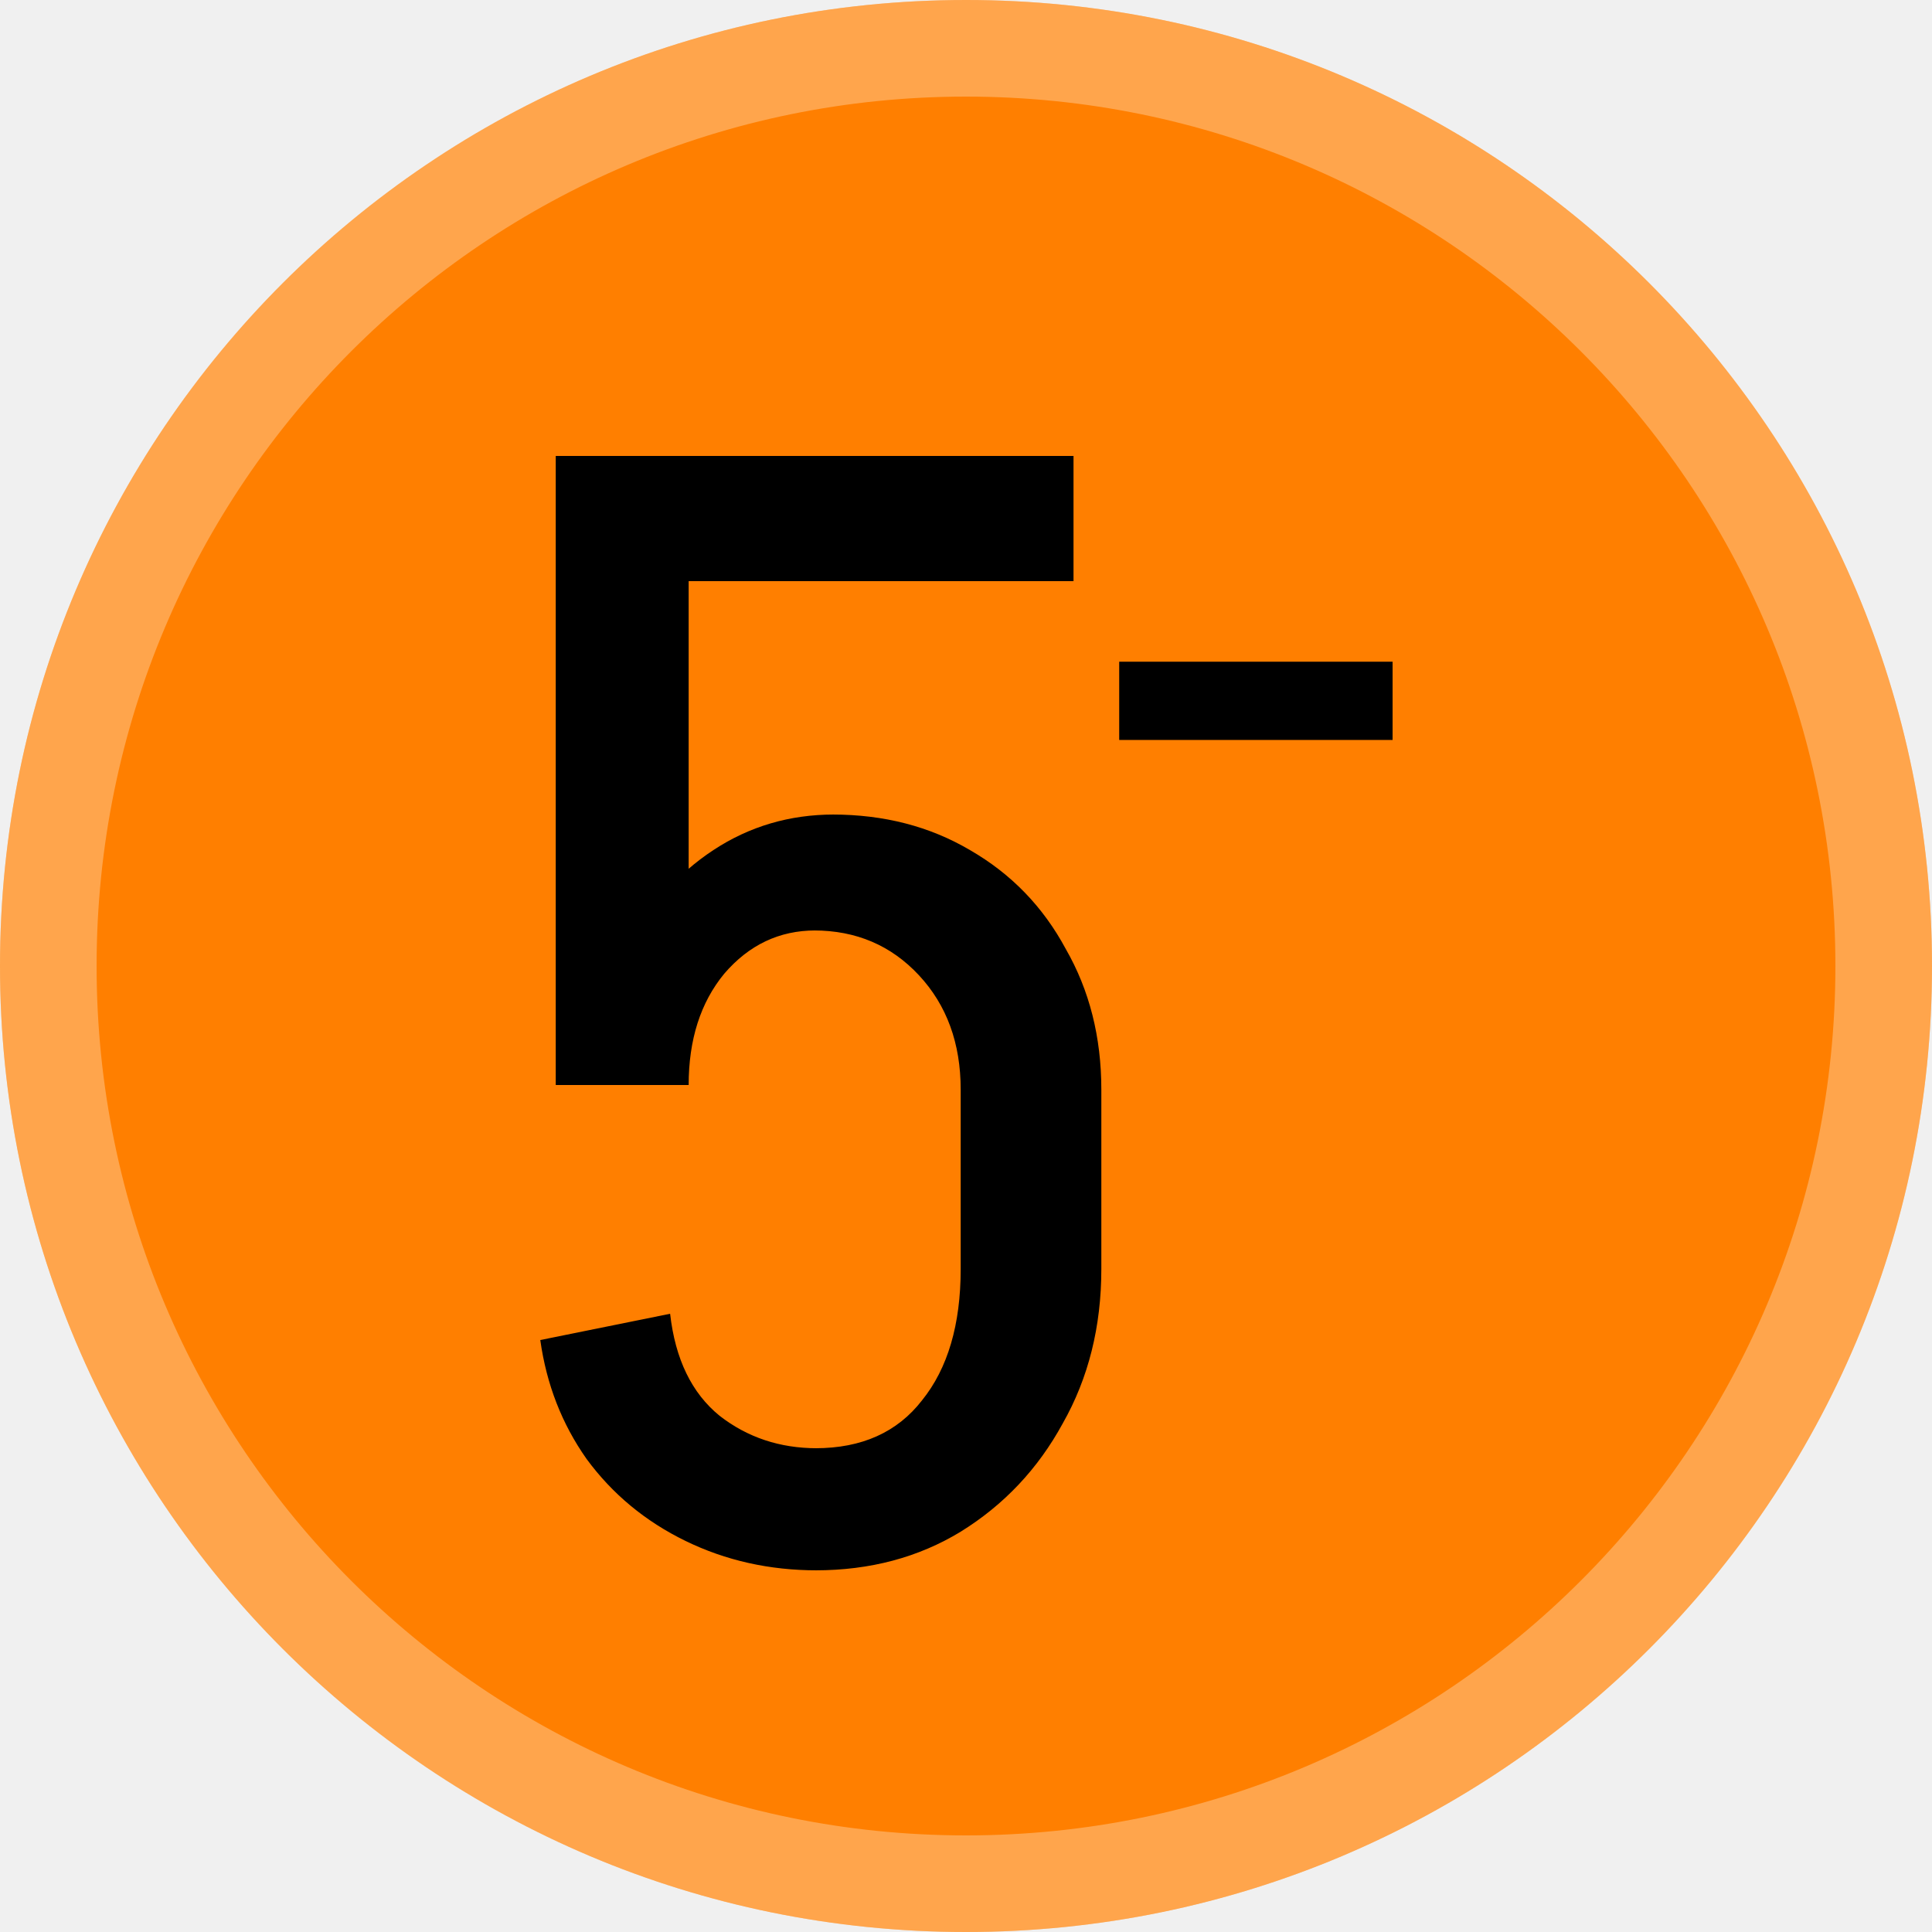
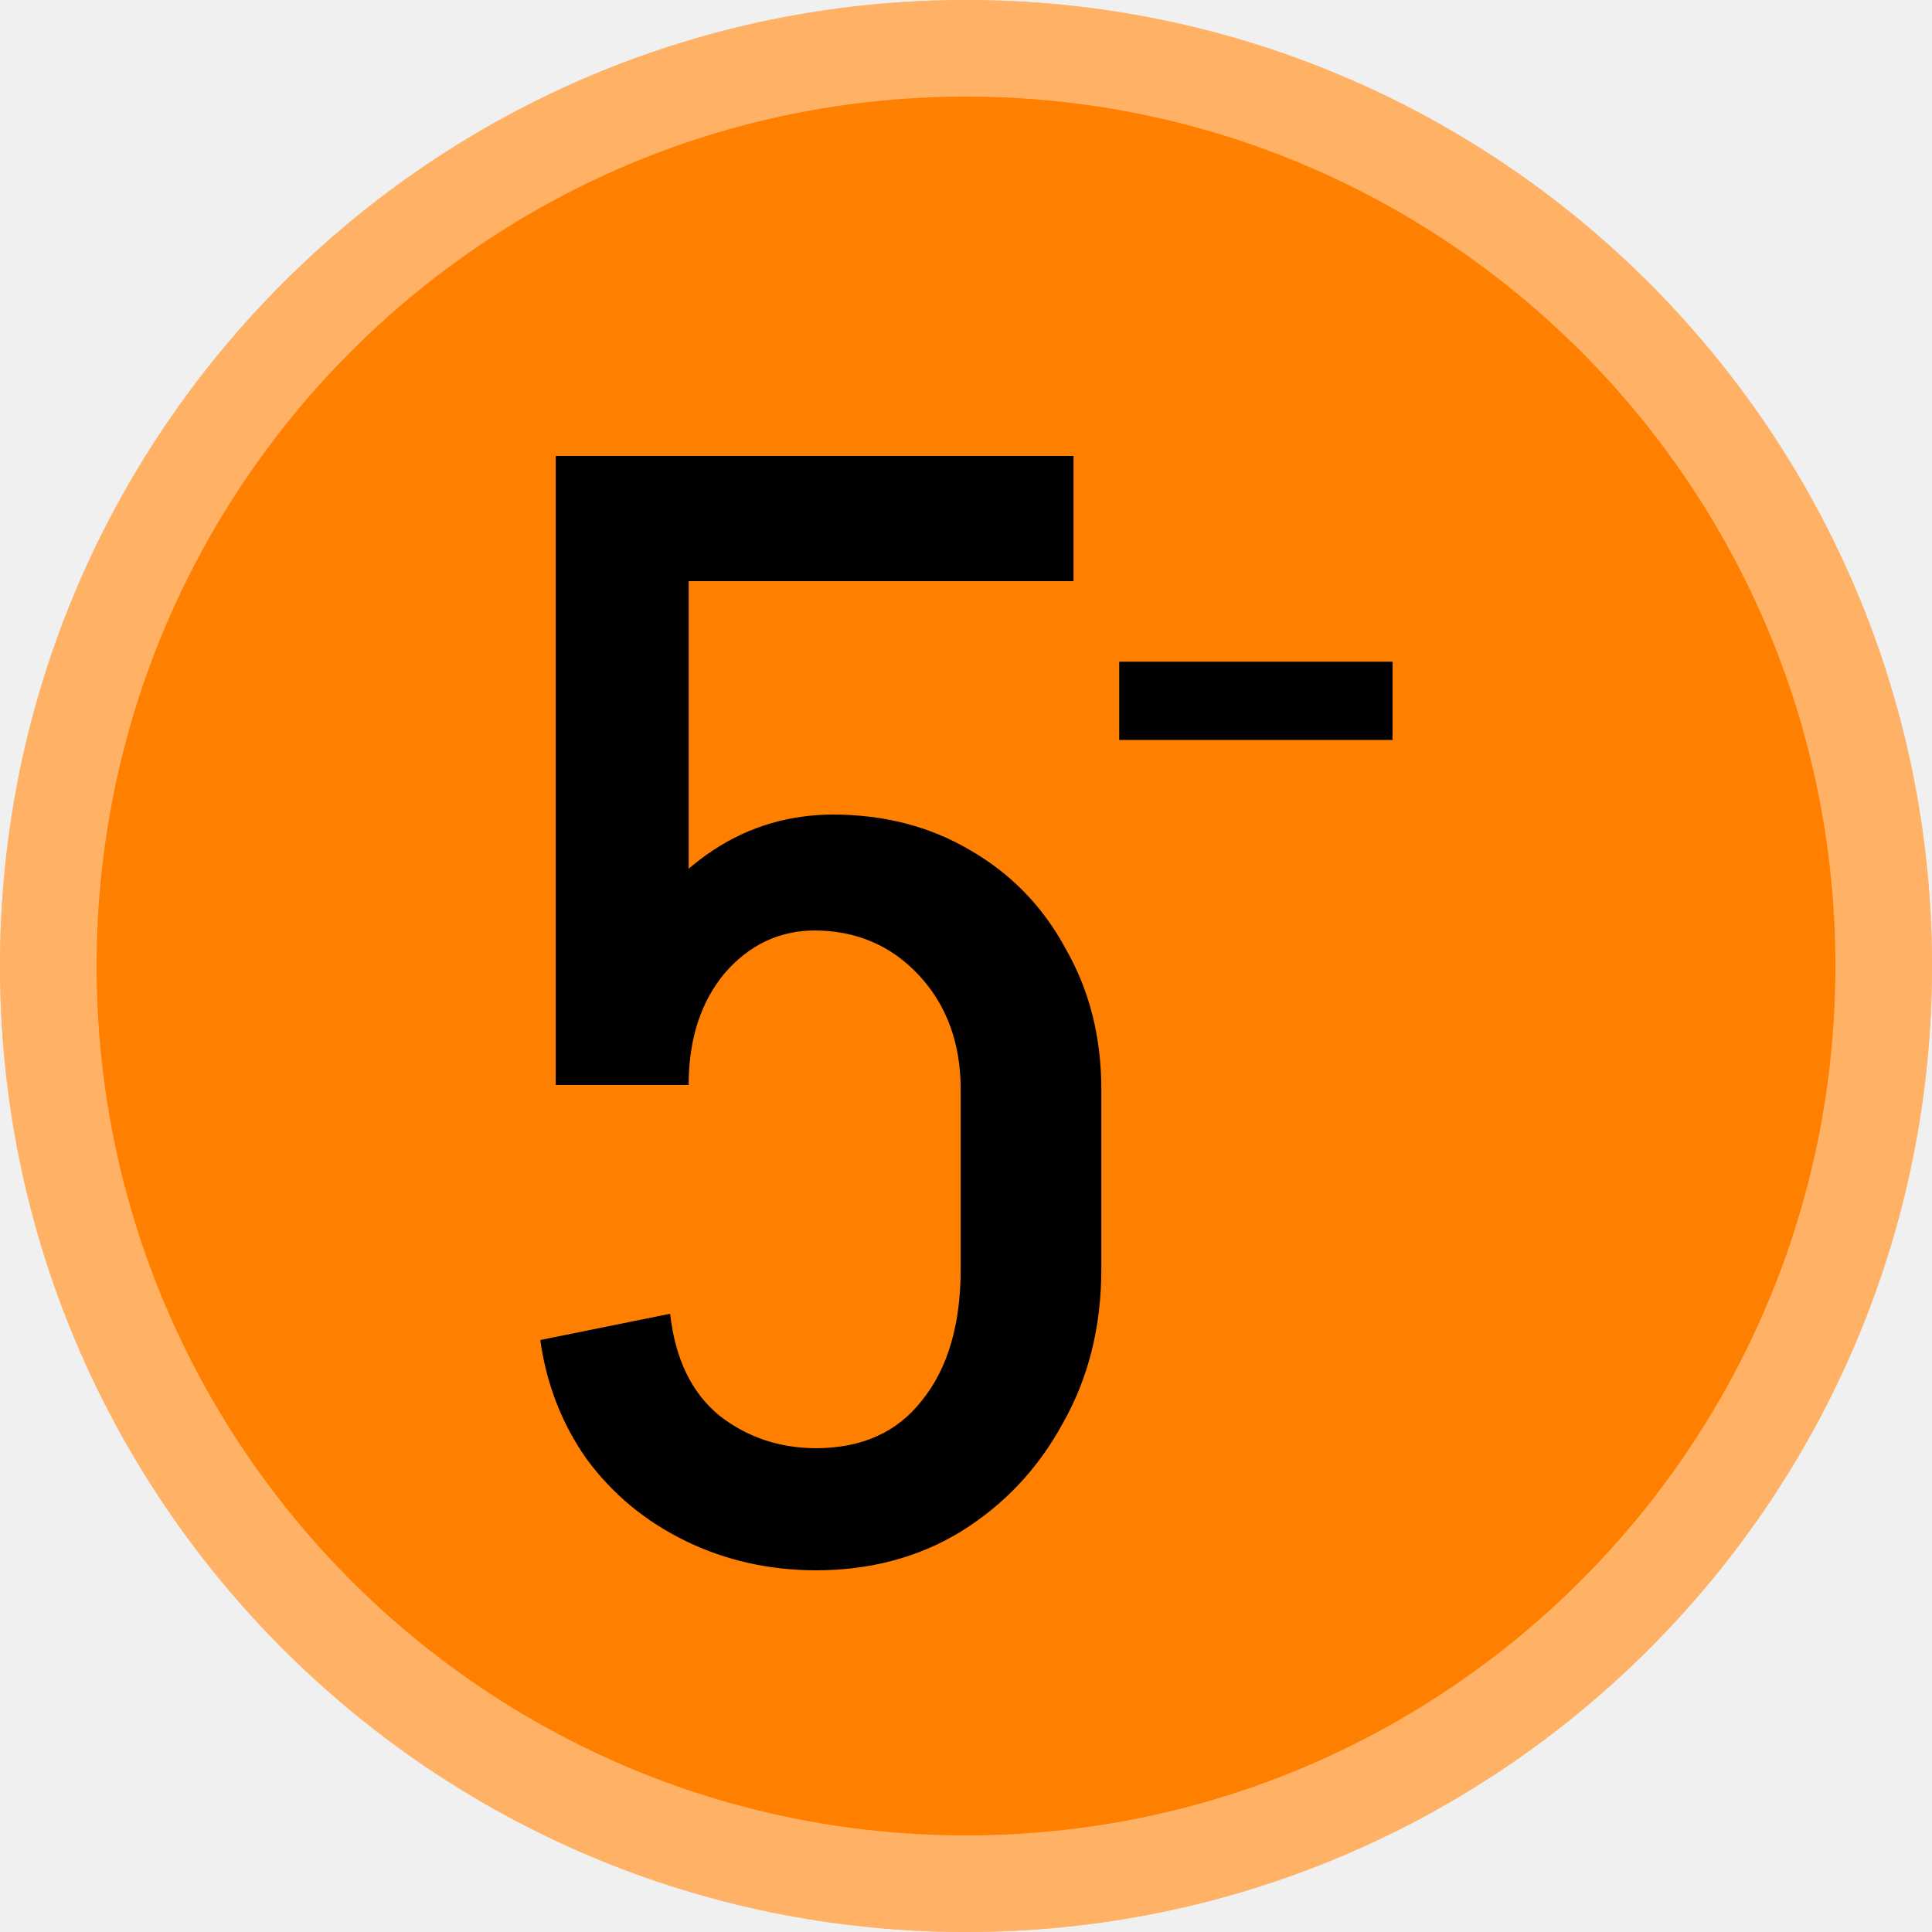
<svg xmlns="http://www.w3.org/2000/svg" width="40" height="40" viewBox="0 0 40 40" fill="none">
  <circle cx="20" cy="20" r="20" fill="#FF7F00" />
-   <circle cx="20" cy="20" r="19" stroke="#FFFFFF" stroke-width="2" stroke-opacity="0.3" />
+   <circle cx="20" cy="20" r="19" stroke="#FFFFFF" stroke-width="2" stroke-opacity="0.4" />
  <path d="M11.506 22.464V9.44H14.258V22.464H11.506ZM19.89 26.272V22.56H22.802V26.272H19.89ZM11.506 12.032V9.44H22.226V12.032H11.506ZM19.89 22.56C19.89 21.6 19.602 20.811 19.026 20.192C18.45 19.573 17.724 19.264 16.85 19.264L17.234 16.864C18.3 16.864 19.25 17.109 20.082 17.6C20.935 18.091 21.596 18.773 22.066 19.648C22.556 20.501 22.802 21.472 22.802 22.56H19.89ZM12.402 22.464C12.402 21.397 12.604 20.448 13.01 19.616C13.436 18.763 14.023 18.091 14.77 17.6C15.516 17.109 16.348 16.864 17.266 16.864L16.882 19.264C16.135 19.264 15.506 19.563 14.994 20.16C14.503 20.757 14.258 21.525 14.258 22.464H12.402ZM22.802 26.272C22.802 27.467 22.535 28.533 22.002 29.472C21.49 30.411 20.786 31.157 19.89 31.712C19.015 32.245 18.012 32.512 16.882 32.512V29.984C17.842 29.984 18.578 29.653 19.09 28.992C19.623 28.331 19.89 27.424 19.89 26.272H22.802ZM13.874 27.2C13.98 28.139 14.322 28.843 14.898 29.312C15.474 29.76 16.146 29.984 16.914 29.984V32.512C15.932 32.512 15.026 32.309 14.194 31.904C13.362 31.499 12.679 30.933 12.146 30.208C11.634 29.483 11.314 28.661 11.186 27.744L13.874 27.2Z" fill="black" />
  <path d="M23.172 15.32V13.7H28.832V15.32H23.172Z" fill="black" />
</svg>
